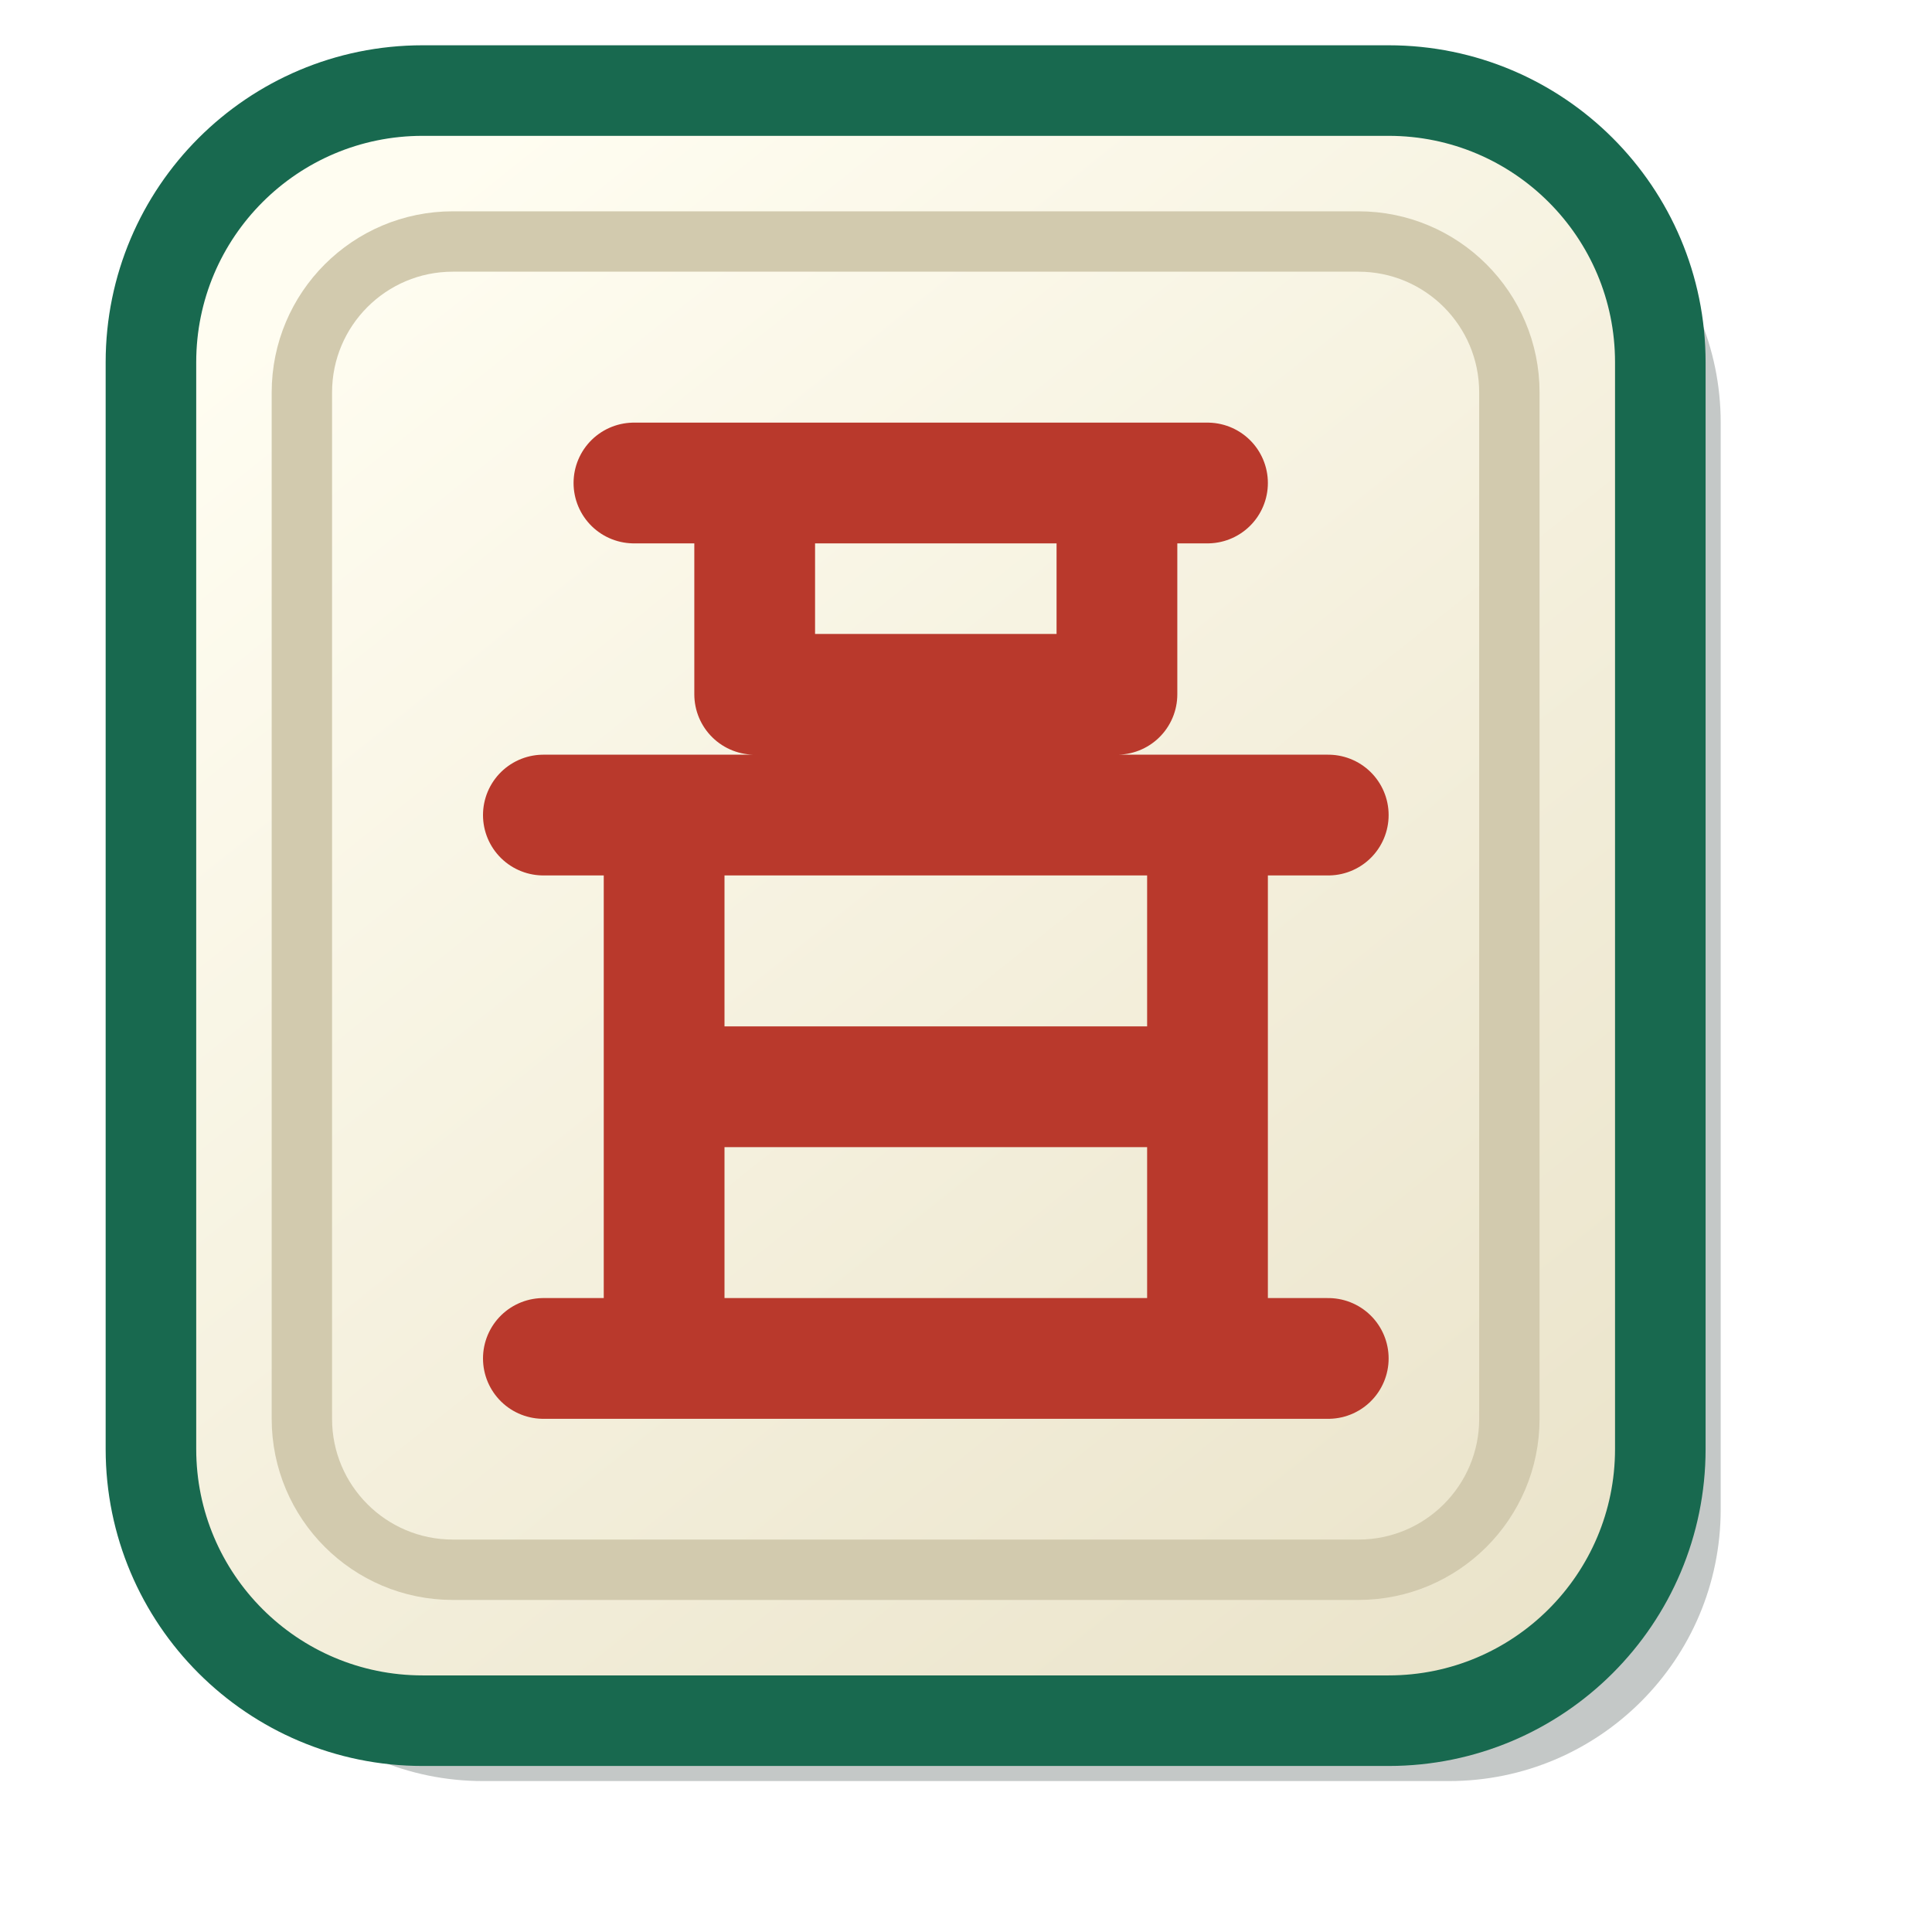
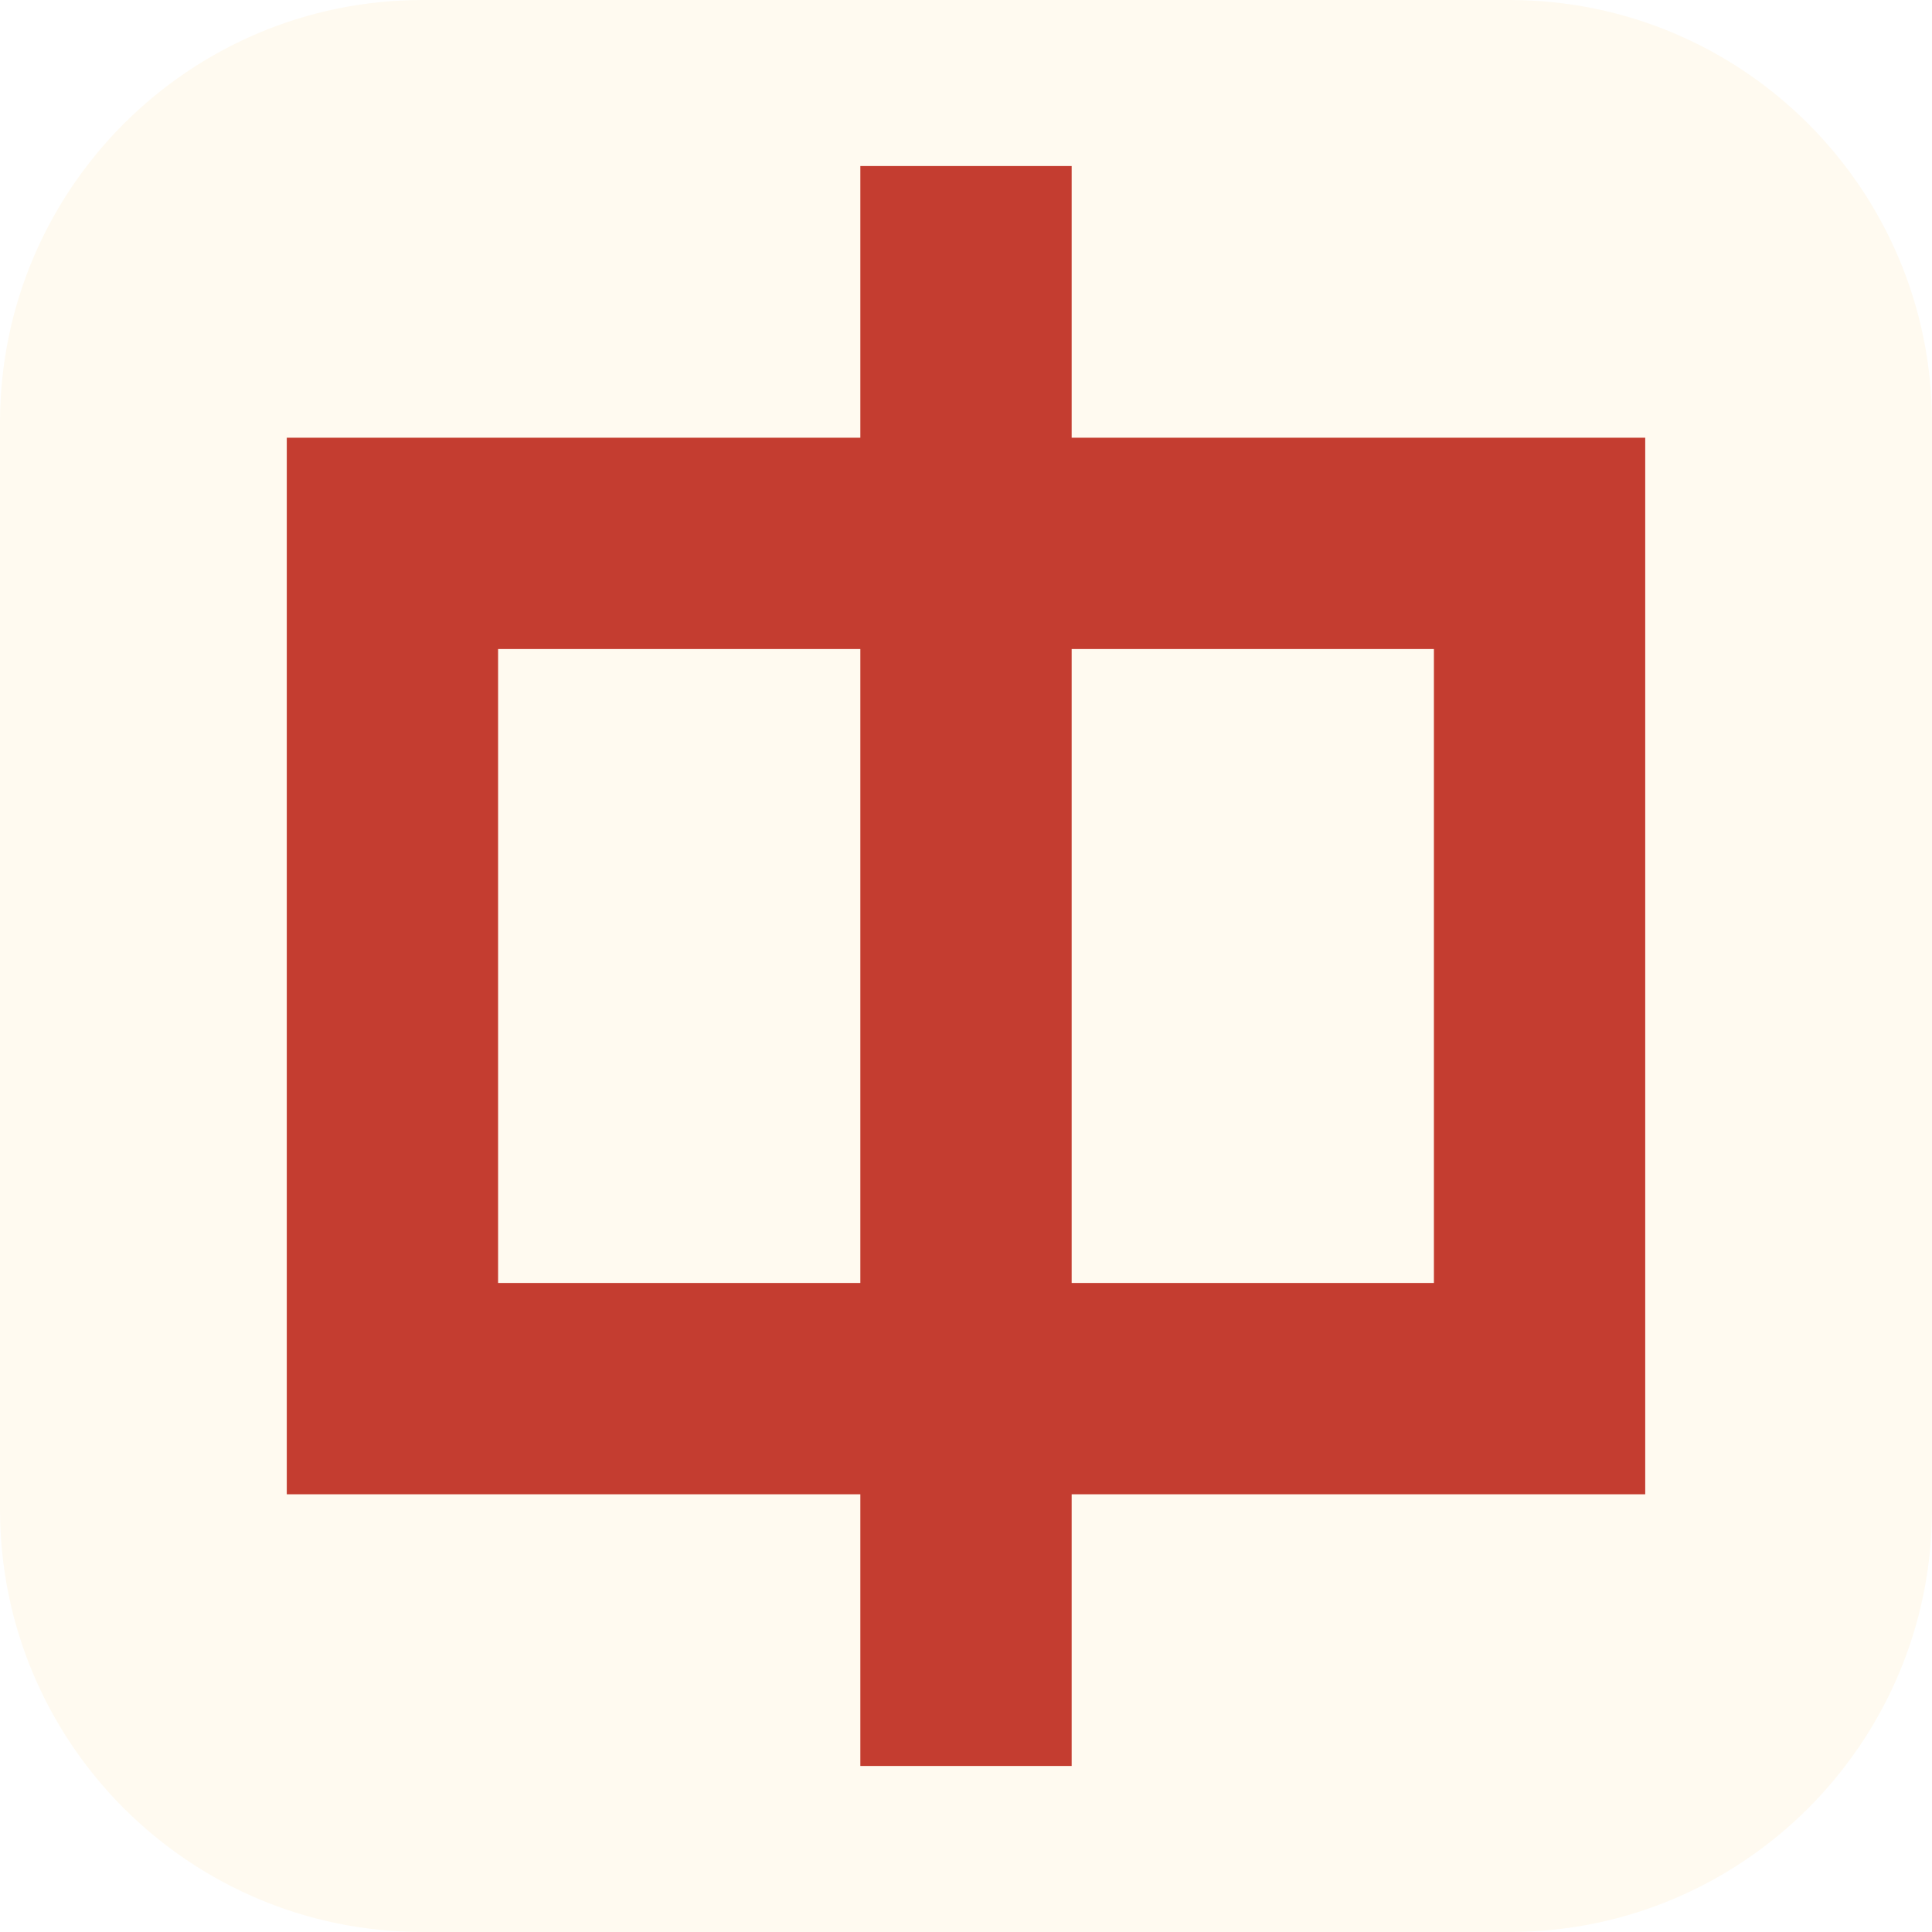
<svg xmlns="http://www.w3.org/2000/svg" viewBox="0 0 64 64">
-   <defs>
-     <linearGradient id="tile" x1="12" y1="8" x2="52" y2="58" gradientUnits="userSpaceOnUse">
-       <stop stop-color="#fffdf1" />
-       <stop offset="1" stop-color="#e9e2c8" />
-     </linearGradient>
-   </defs>
-   <rect x="7" y="5" width="50" height="54" rx="9" fill="#0a1813" opacity=".24" />
-   <rect x="5" y="3" width="50" height="54" rx="9" fill="url(#tile)" stroke="#18694f" stroke-width="3" />
-   <rect x="10" y="8" width="40" height="44" rx="5" fill="none" stroke="#d2caae" stroke-width="2" />
-   <path d="M21 16h19M25 16v7h12v-7M18 27h26M22 27v18M40 27v18M22 36h18M18 45h26" fill="none" stroke="#b9392c" stroke-width="4" stroke-linecap="round" stroke-linejoin="round" />
+   <rect width="64" height="64" rx="14" fill="#fffaf0" />
+   <path d="M32 9v46M13 18h38v28H13z" fill="none" stroke="#c43d30" stroke-width="7" stroke-linecap="square" stroke-linejoin="miter" />
</svg>
